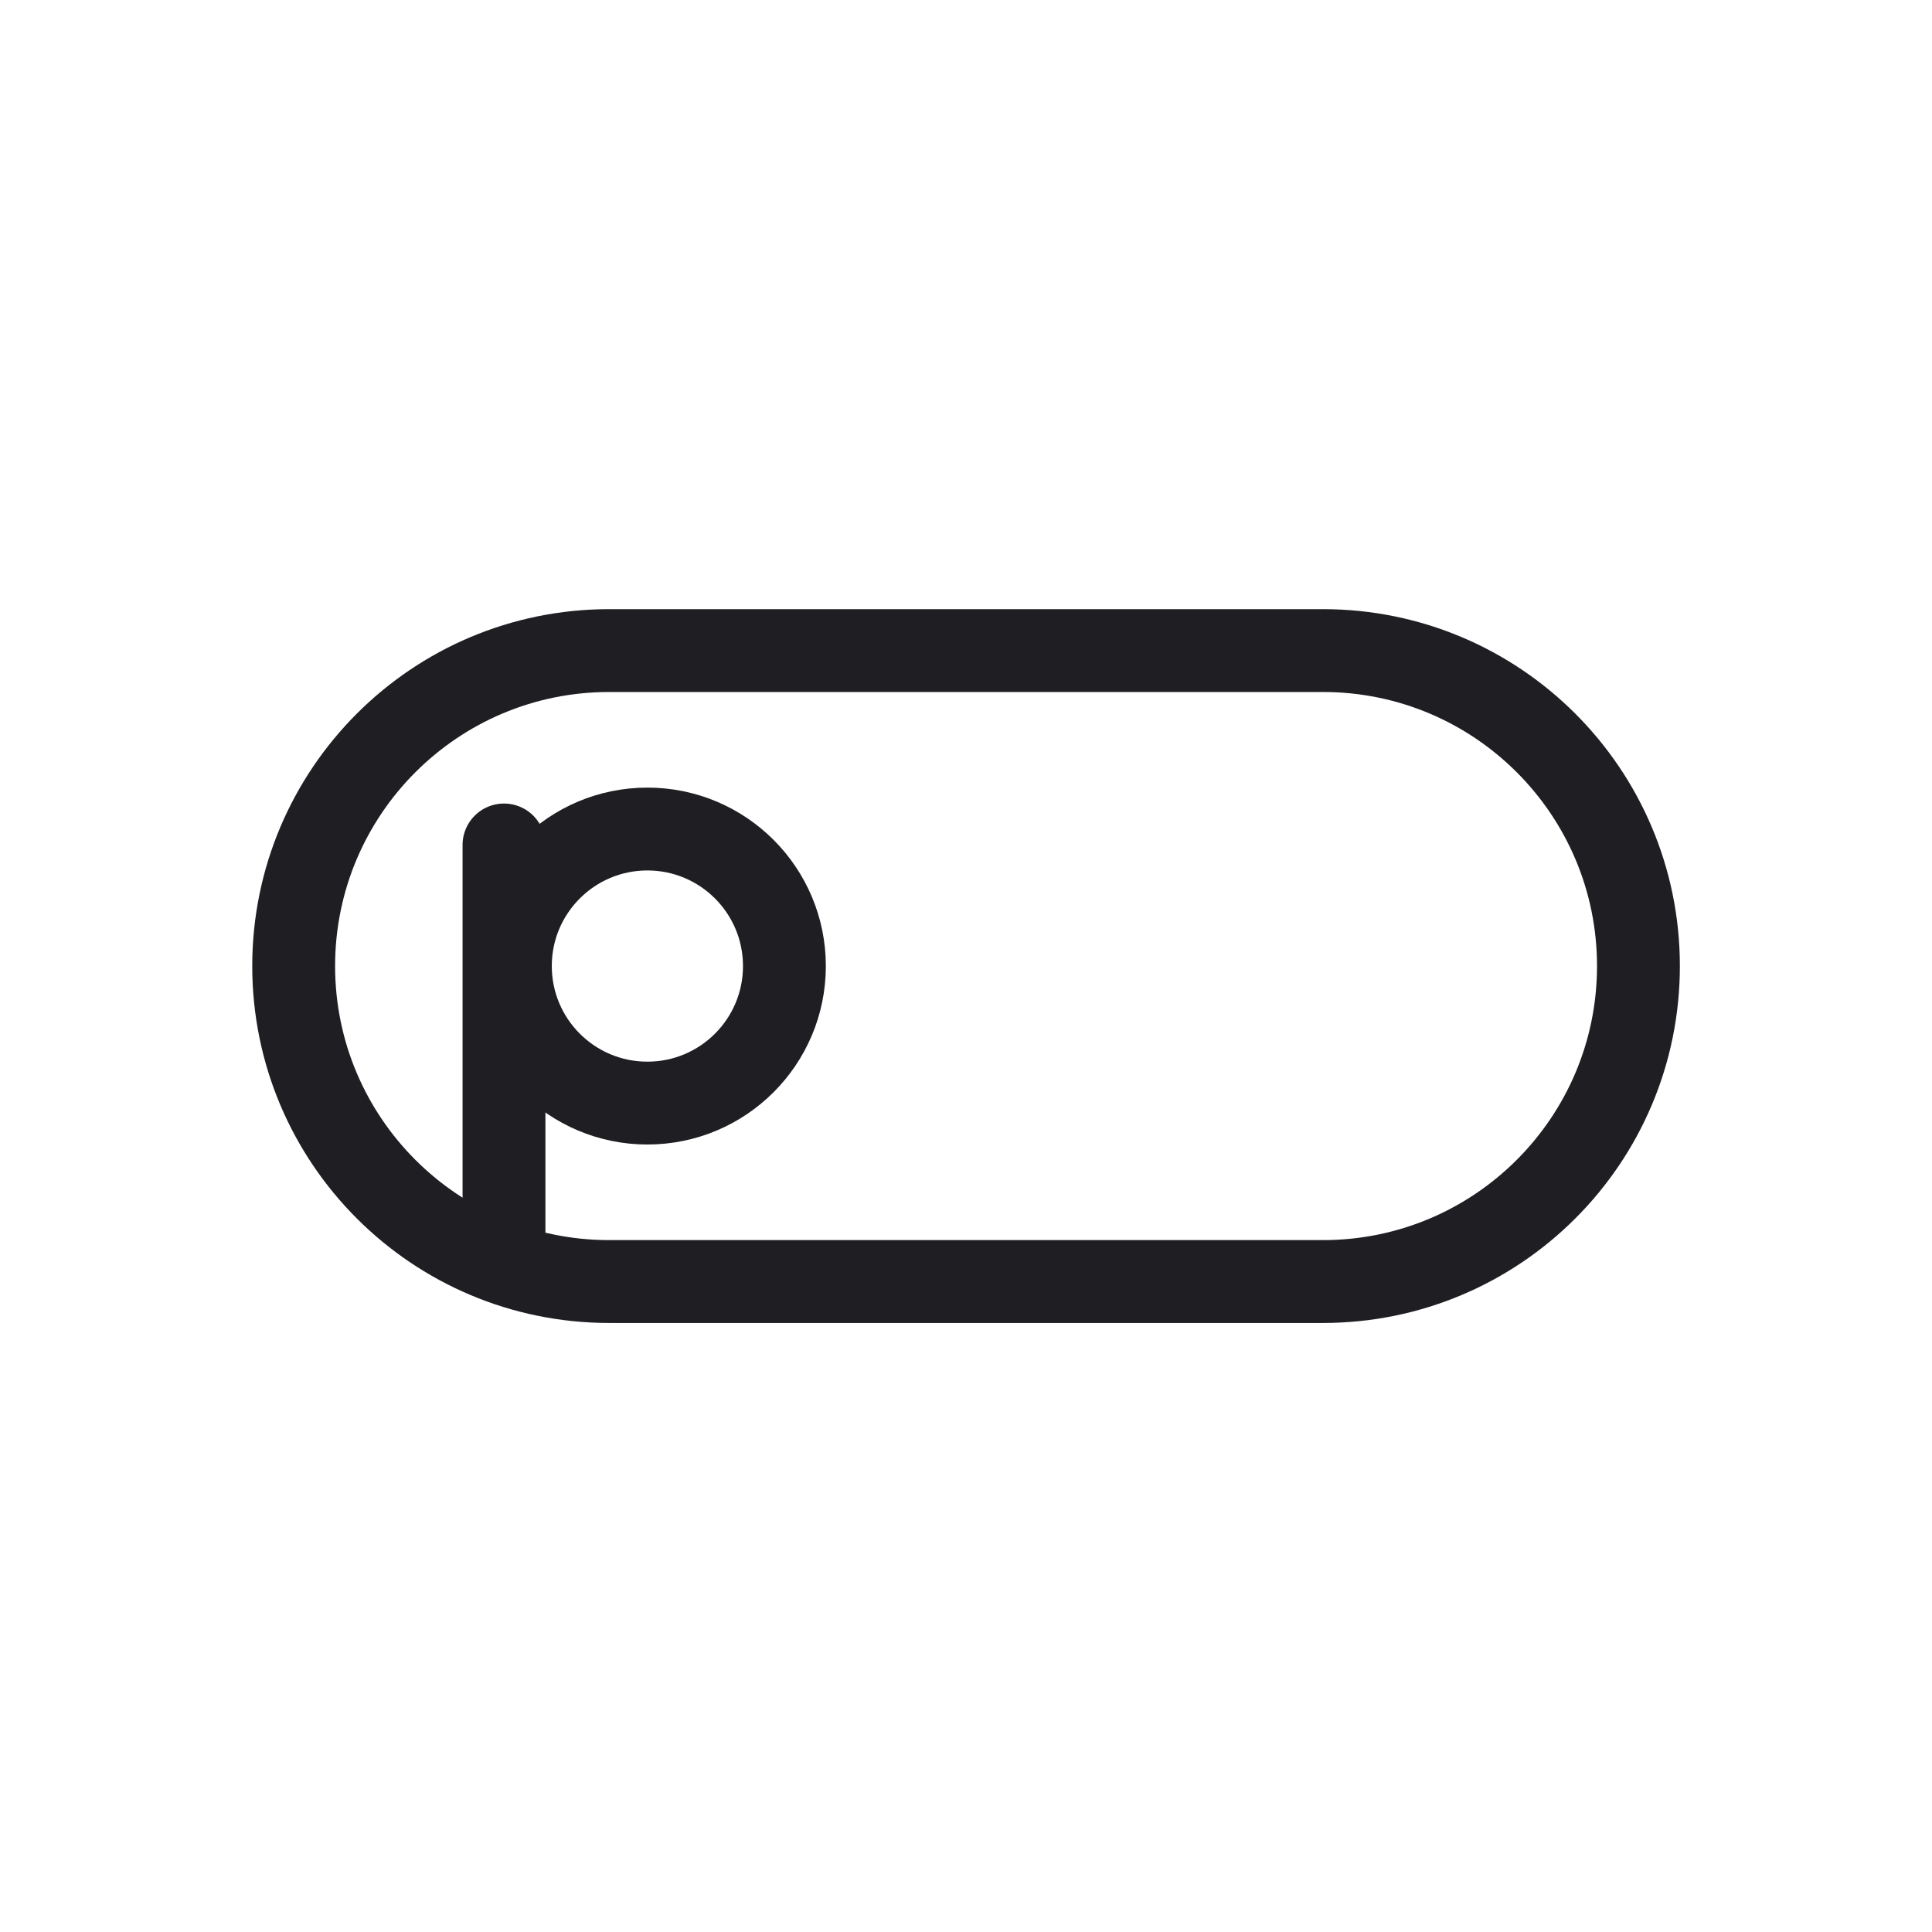
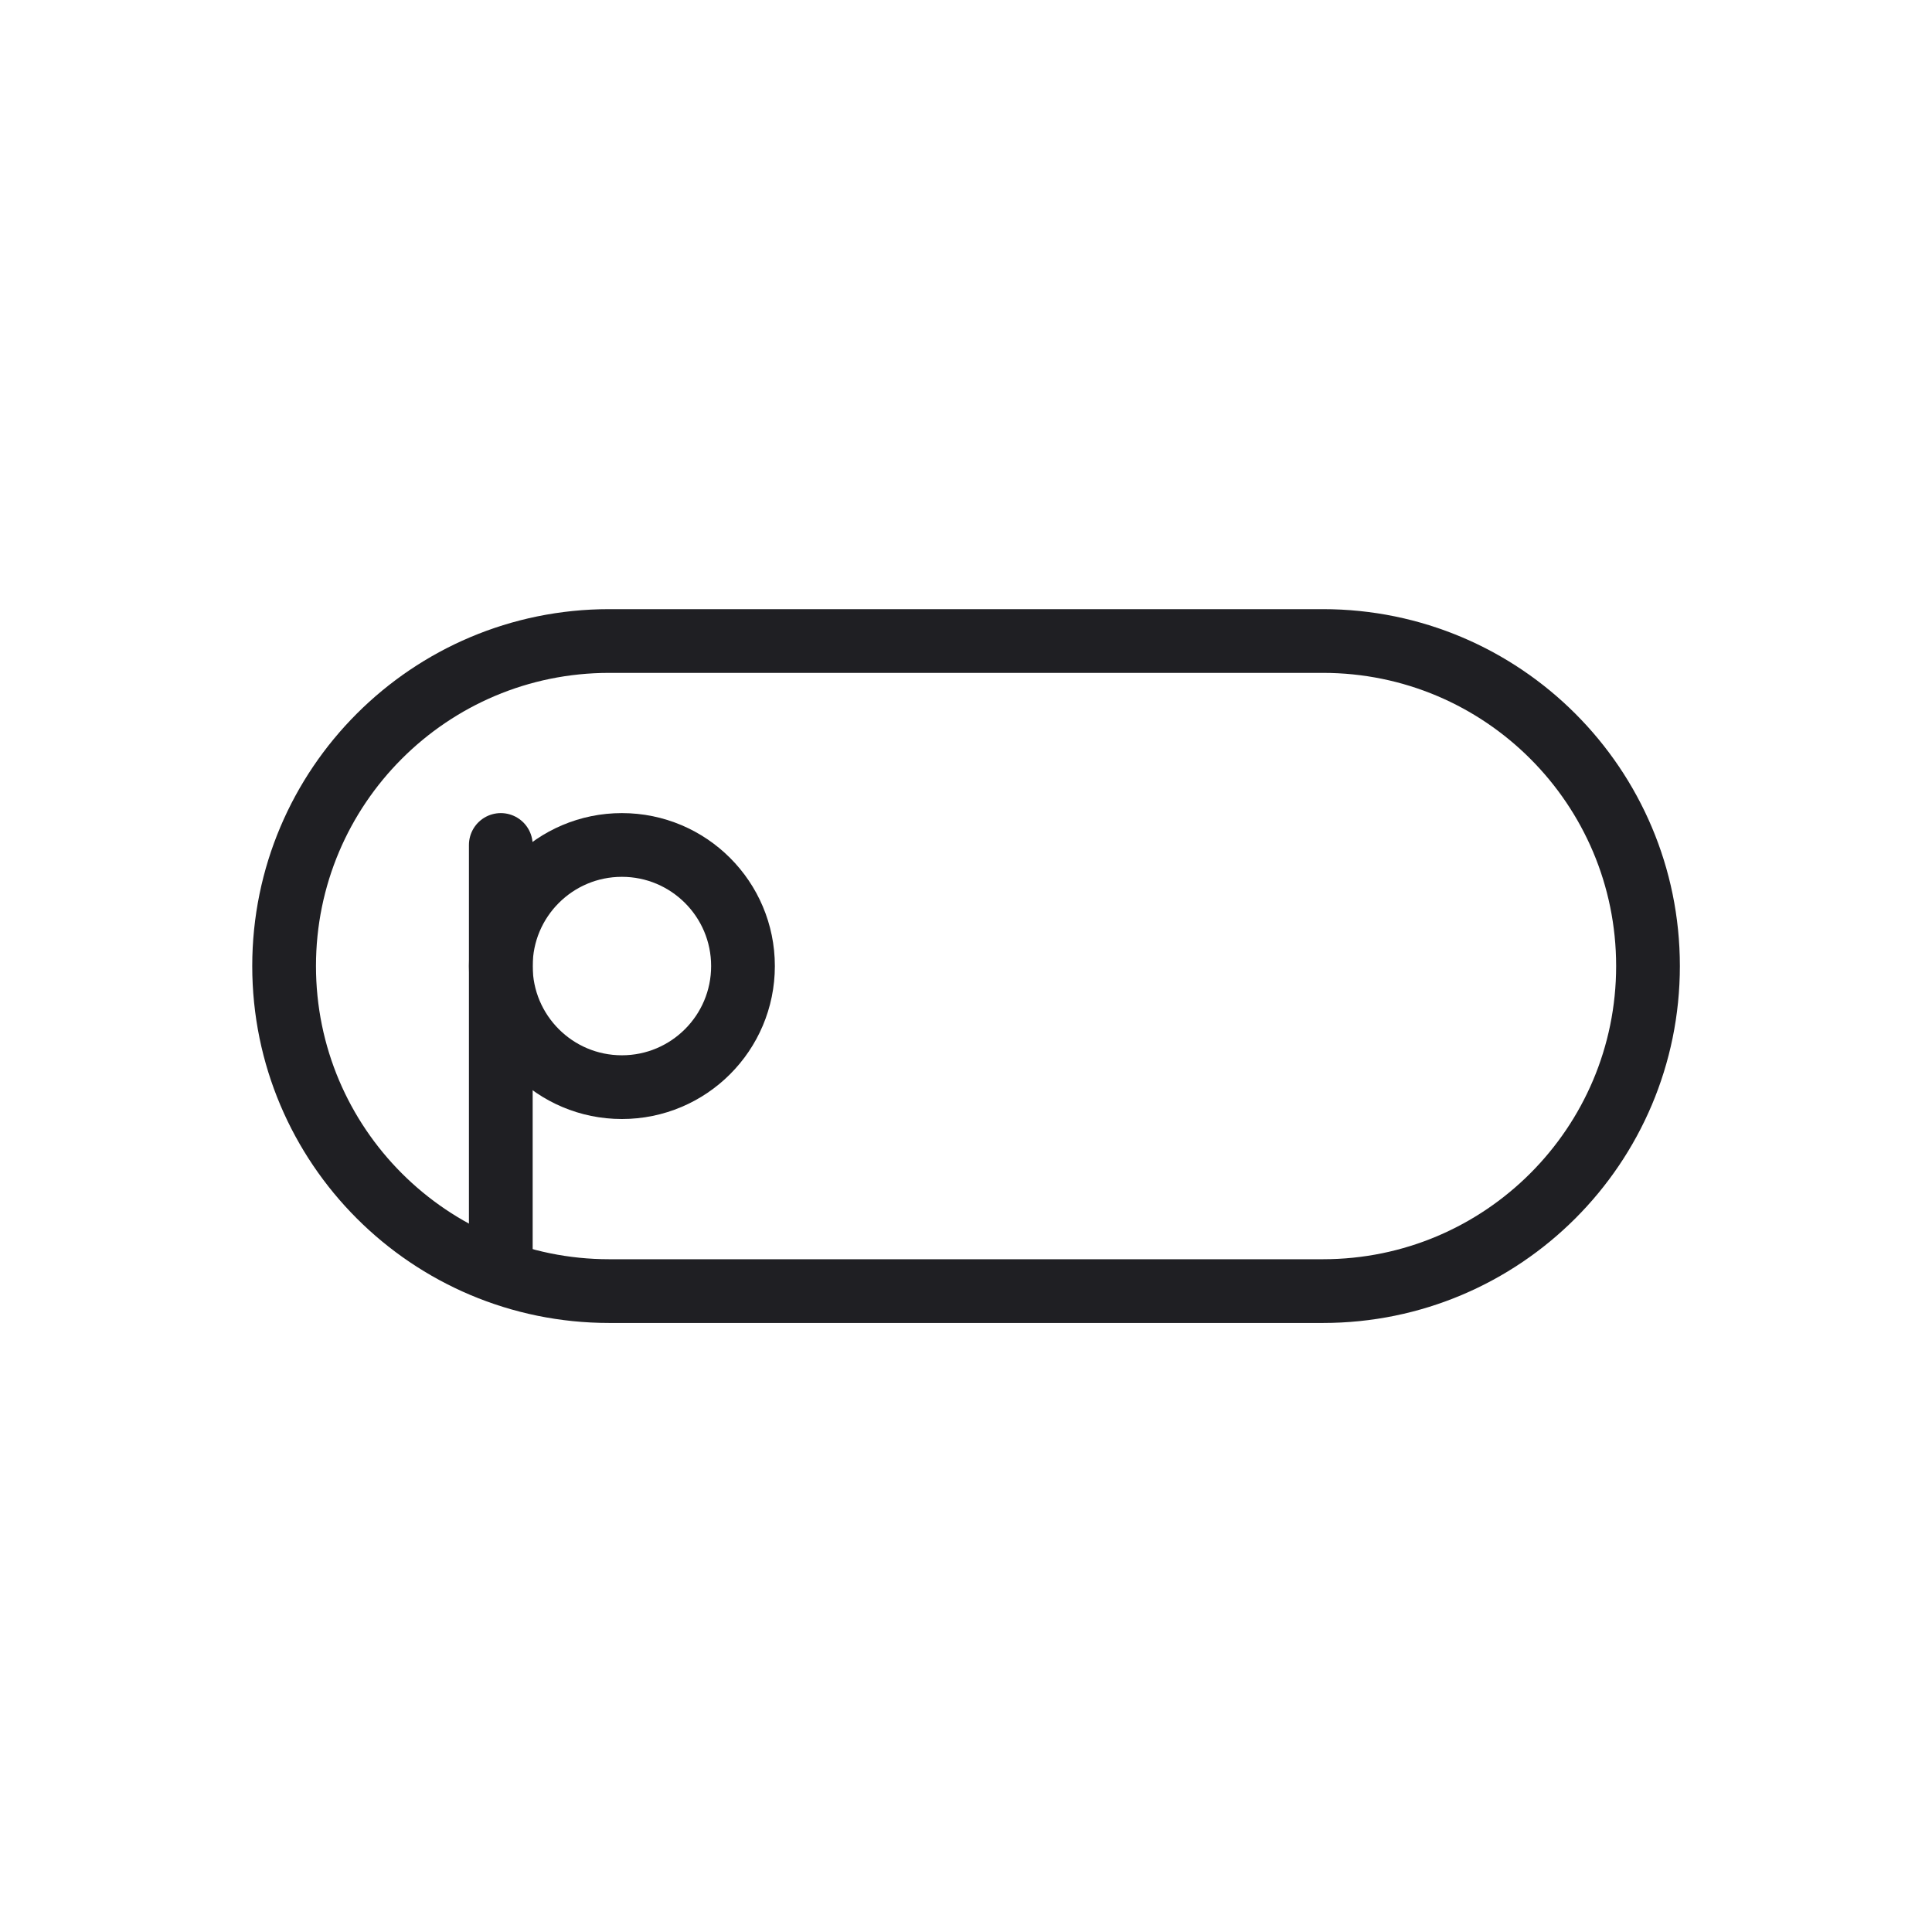
<svg xmlns="http://www.w3.org/2000/svg" width="1024" height="1024" viewBox="0 0 1024 1024">
  <g transform="translate(106.67 106.67) scale(6.756)">
-     <g fill="none" stroke="#1F1F23" stroke-width="6.5" stroke-linecap="round" stroke-linejoin="round">
-       <rect x="7.25" y="35.25" width="105.5" height="49.5" rx="24.75" />
-       <path d="M23.75 50.5V83" />
-       <circle cx="35" cy="60" r="10.75" />
+     <g fill="none" stroke="#1F1F23" stroke-width="5" stroke-linecap="round" stroke-linejoin="round">
+       <rect x="6.5" y="34.5" width="107" height="51" rx="25.5" />
+       <path d="M23.5 50.5V84" />
+       <circle cx="33" cy="60" r="9.5" />
    </g>
  </g>
</svg>
